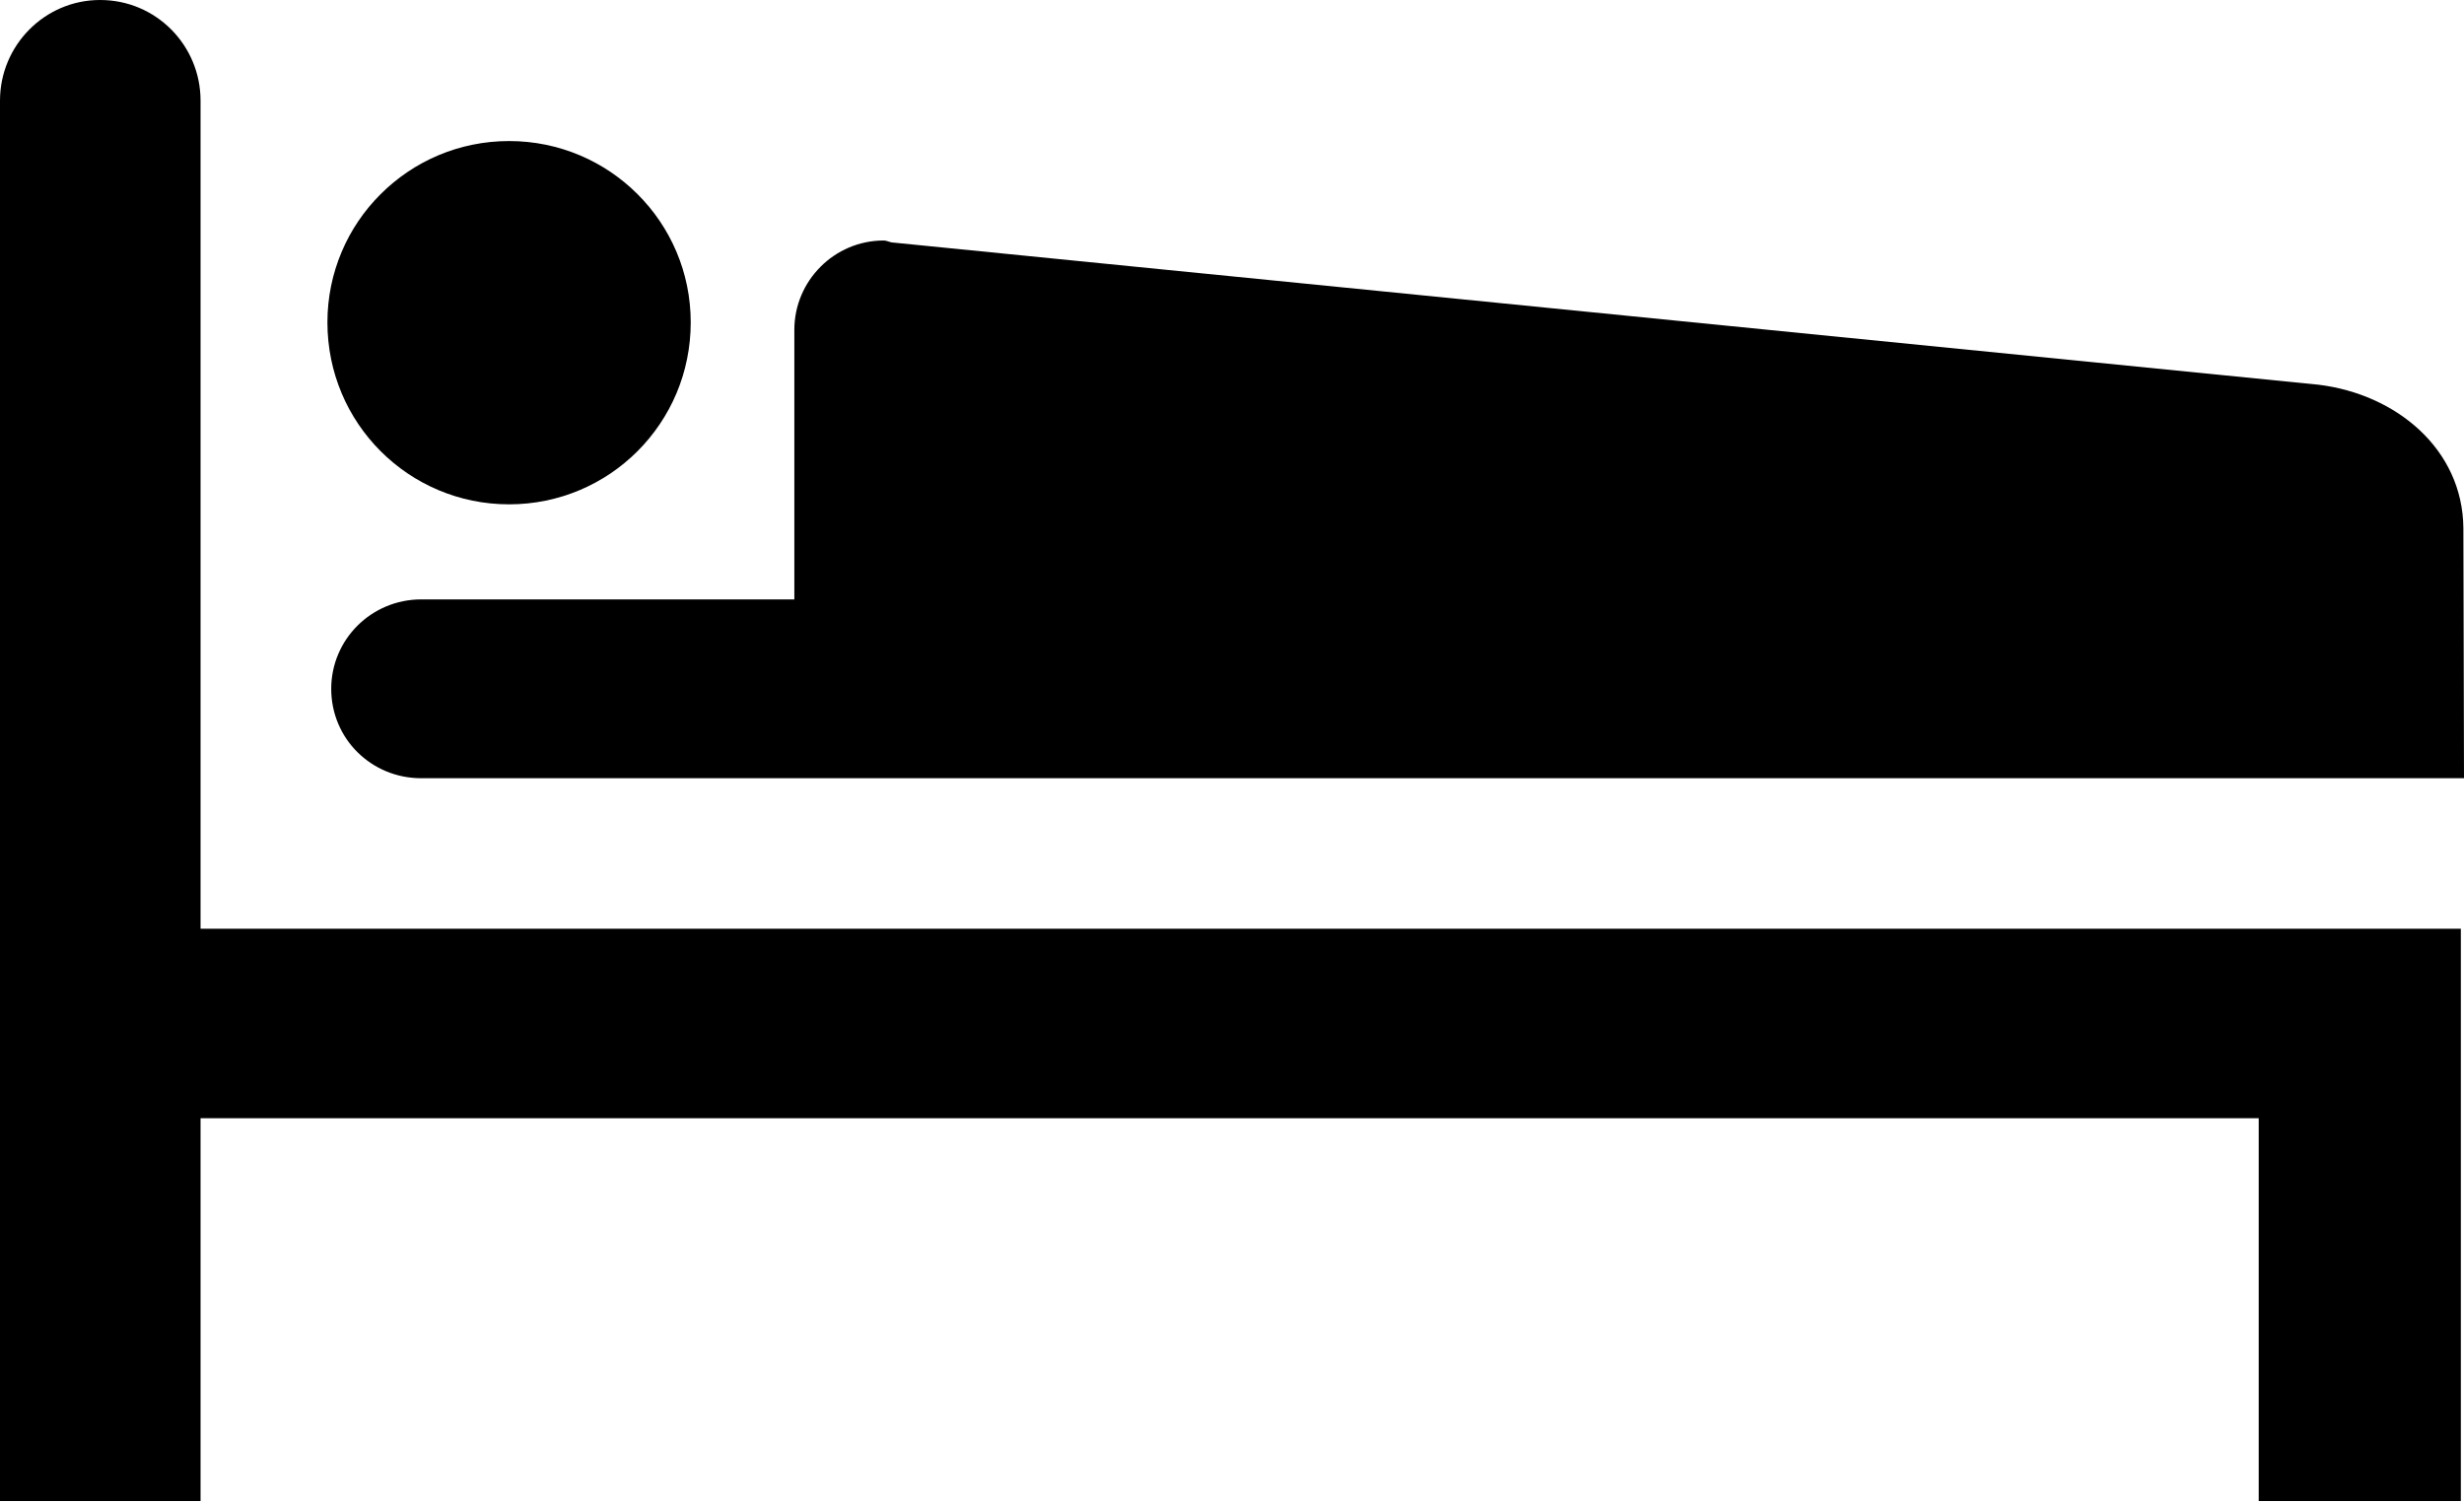
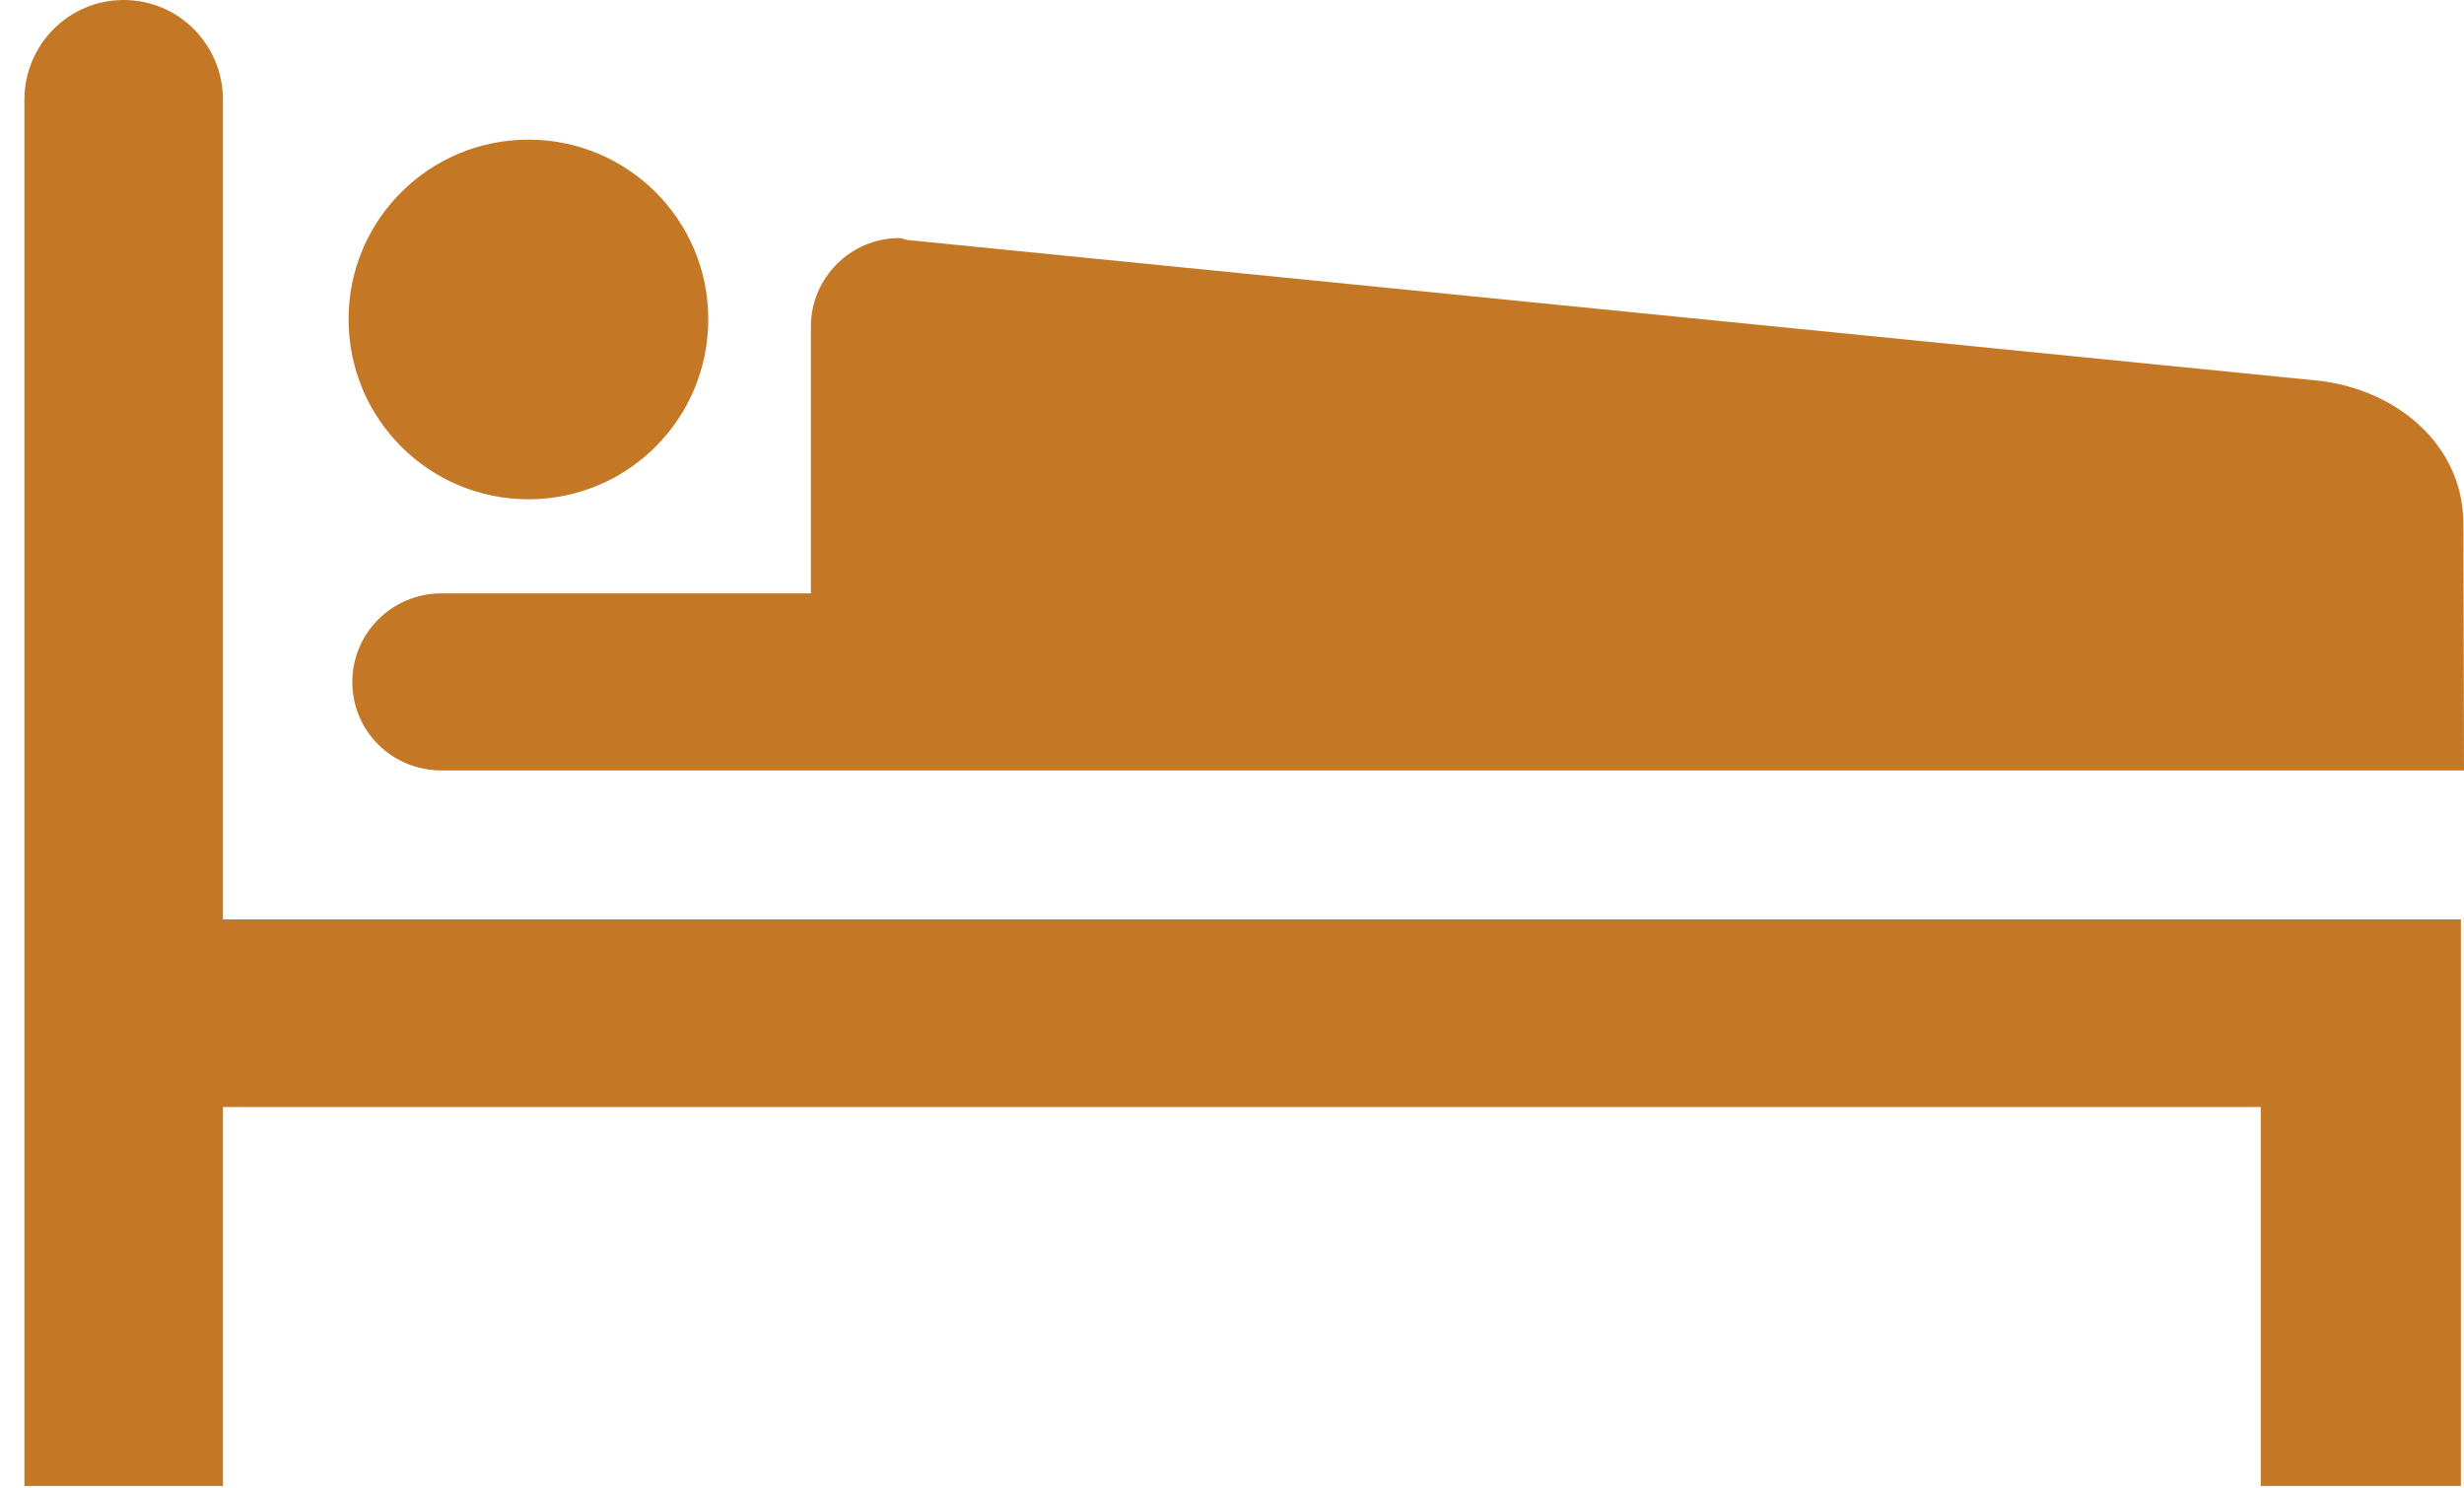
- <svg xmlns="http://www.w3.org/2000/svg" version="1.0" x="0px" y="0px" viewBox="0 0 100 60.921" enable-background="new 0 0 100 60.921" xml:space="preserve">
-   <path d="M91.669,45.384v15.537h8.203V37.693H8.139V4.088C8.139,1.84,6.337,0,4.063,0l0,0C1.814,0,0,1.84,0,4.088v56.833h8.139  V45.384H91.669z" />
-   <path d="M20.661,20.469c4.076,0,7.372-3.296,7.372-7.385c0-4.063-3.296-7.359-7.372-7.359c-4.076,0-7.373,3.296-7.373,7.359  C13.288,17.172,16.584,20.469,20.661,20.469z" />
-   <path d="M100,31.585L99.975,21.44c-0.026-3.22-2.734-5.443-5.878-5.826L36.185,9.838c-0.115-0.025-0.217-0.077-0.319-0.077  c-2.006,0-3.628,1.635-3.628,3.628v10.938H17.096c-2.032,0-3.654,1.636-3.654,3.629c0,2.019,1.623,3.629,3.654,3.629H100z" />
+ <svg xmlns="http://www.w3.org/2000/svg" width="101px" height="61px" viewBox="0 0 101 61" version="1.1">
+   <defs />
+   <g id="Page-1" stroke="none" stroke-width="1" fill="none" fill-rule="evenodd">
+     <g id="Artboard" fill-rule="nonzero" fill="#C47825">
+       <g id="Group" transform="translate(1, 0)">
+         <path d="M91.669,45.384 L91.669,60.921 L99.872,60.921 L99.872,37.693 L8.139,37.693 L8.139,4.088 C8.139,1.84 6.337,0 4.063,0 L4.063,0 C1.814,0 0,1.84 0,4.088 L0,60.921 L8.139,60.921 L8.139,45.384 L91.669,45.384 Z" id="Shape" />
+         <path d="M20.661,20.469 C24.737,20.469 28.033,17.173 28.033,13.084 C28.033,9.021 24.737,5.725 20.661,5.725 C16.585,5.725 13.288,9.021 13.288,13.084 C13.288,17.172 16.584,20.469 20.661,20.469 Z" id="Shape" />
+         <path d="M100,31.585 L99.975,21.44 C99.949,18.22 97.241,15.997 94.097,15.614 L36.185,9.838 C36.07,9.813 35.968,9.761 35.866,9.761 C33.86,9.761 32.238,11.396 32.238,13.389 L32.238,24.327 L17.096,24.327 C15.064,24.327 13.442,25.963 13.442,27.956 C13.442,29.975 15.065,31.585 17.096,31.585 L100,31.585 Z" id="Shape" />
+       </g>
+     </g>
+   </g>
</svg>
